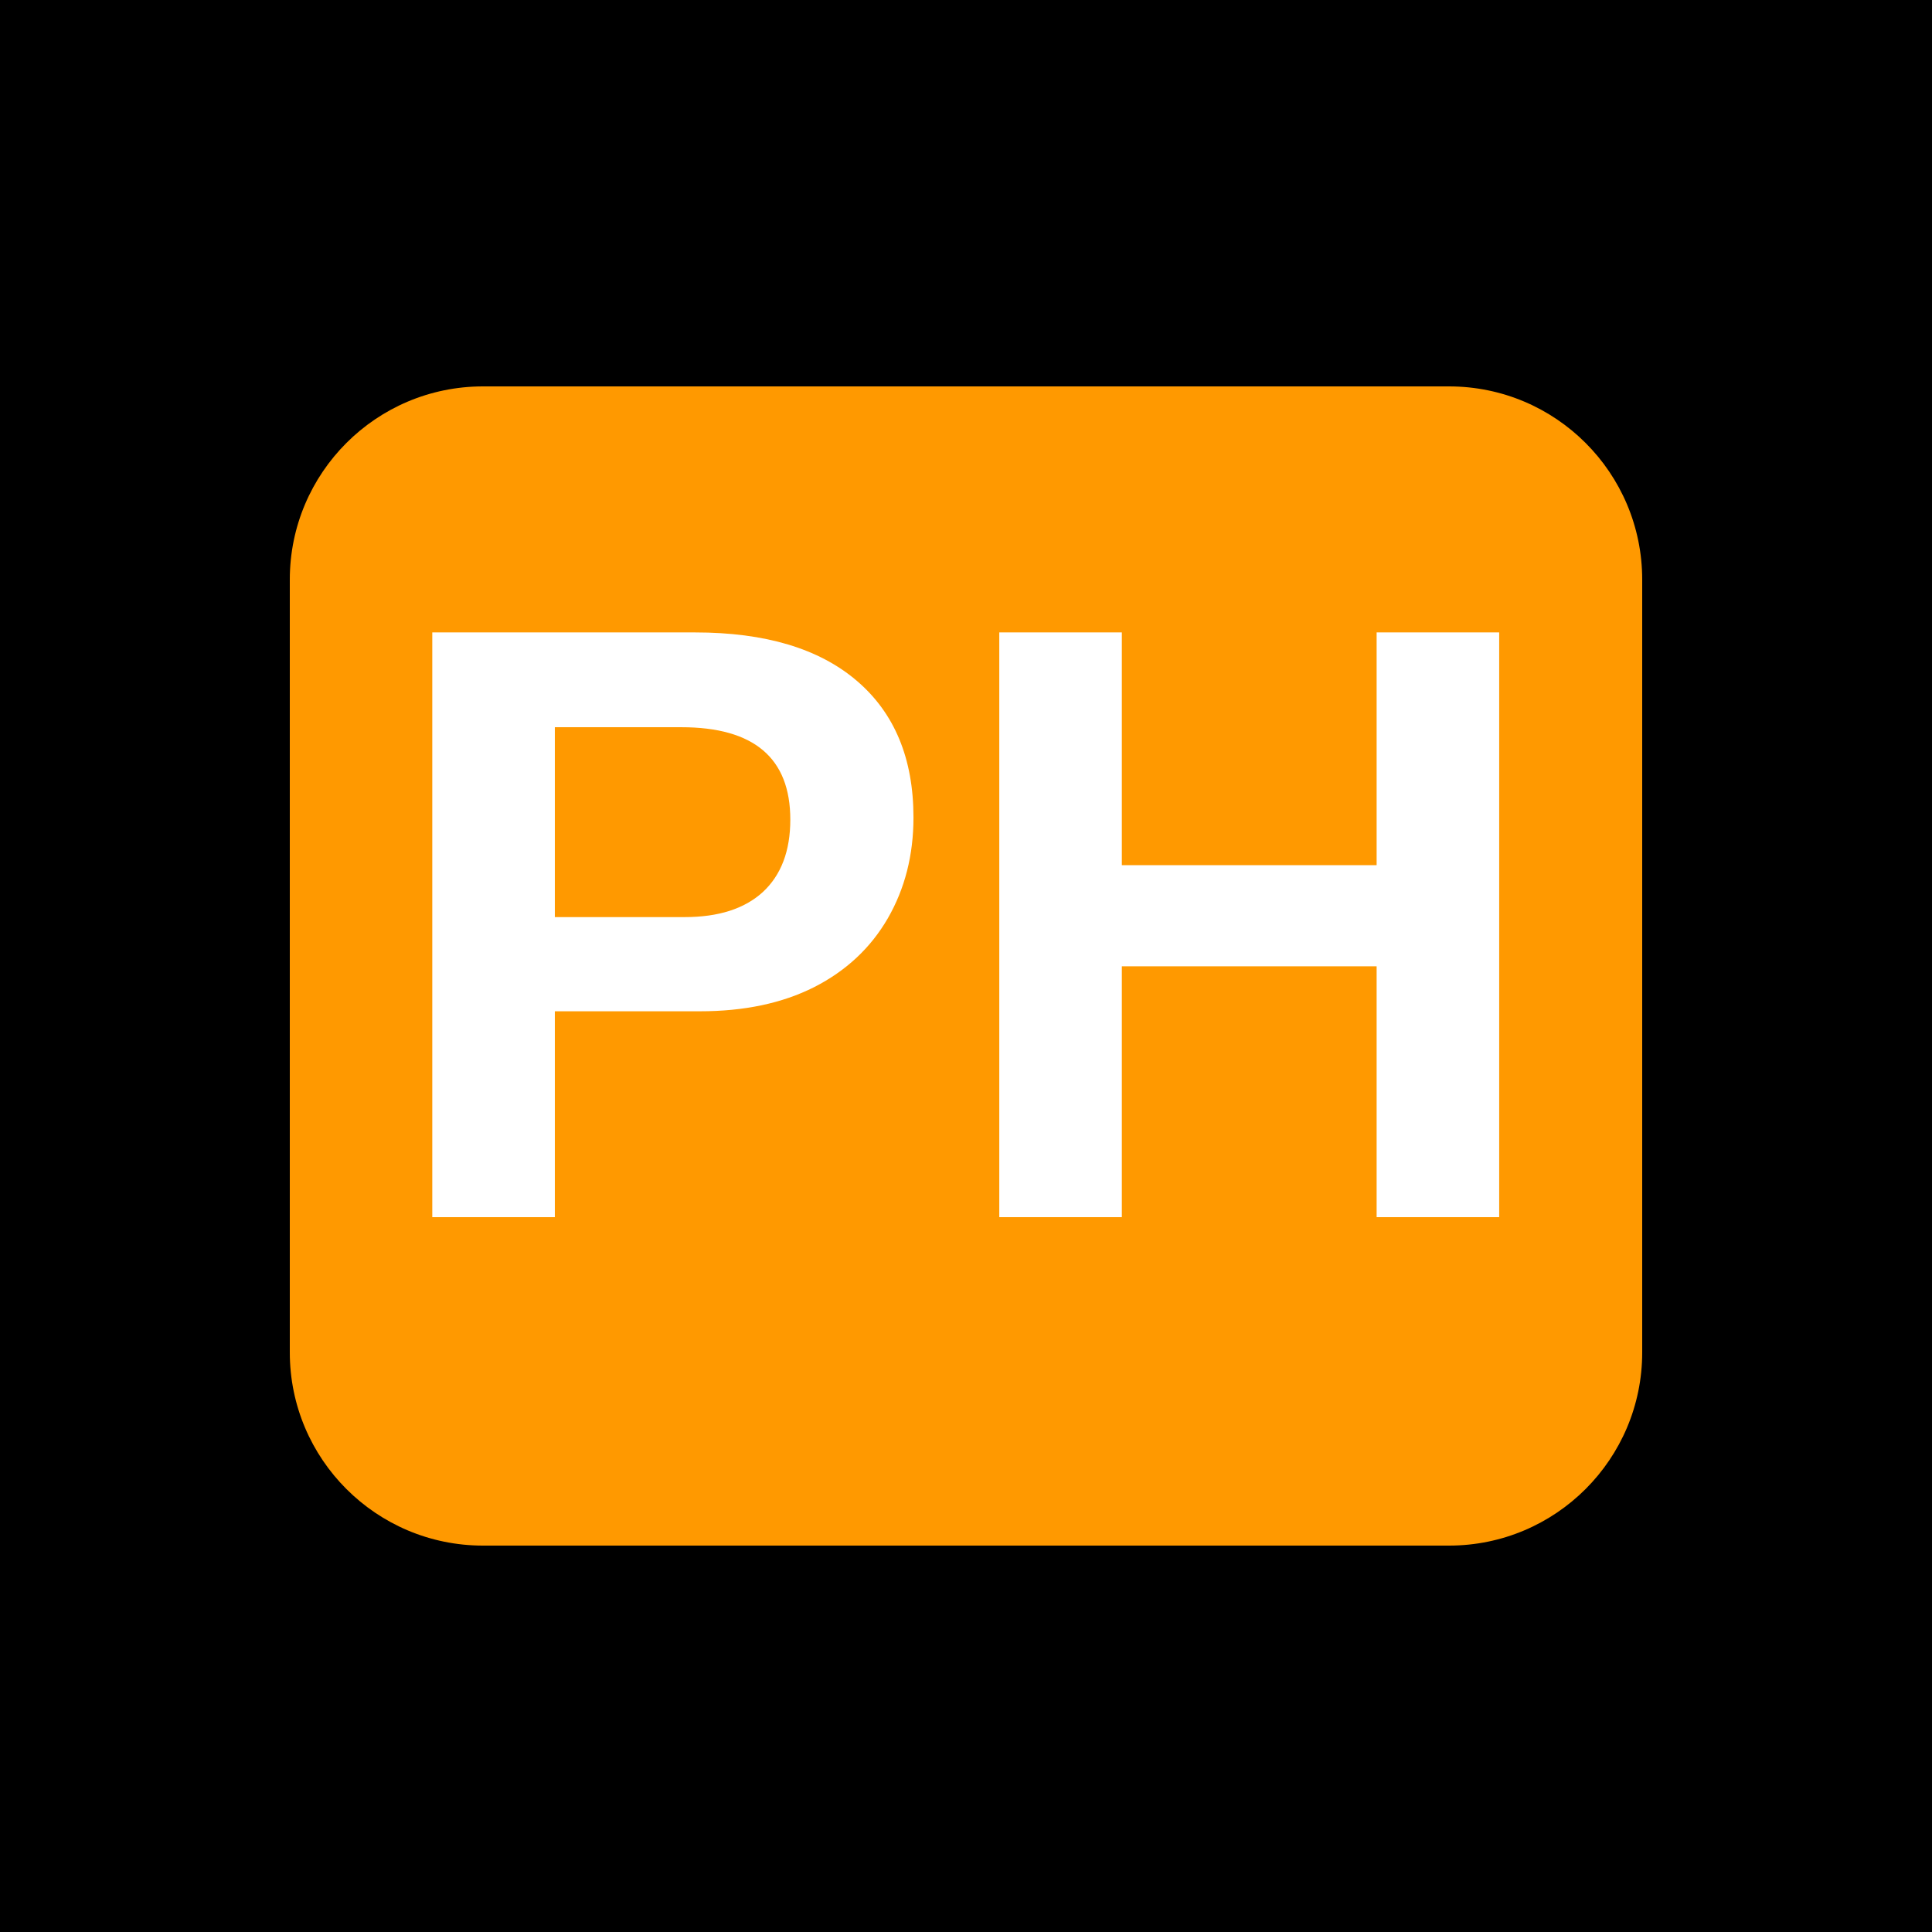
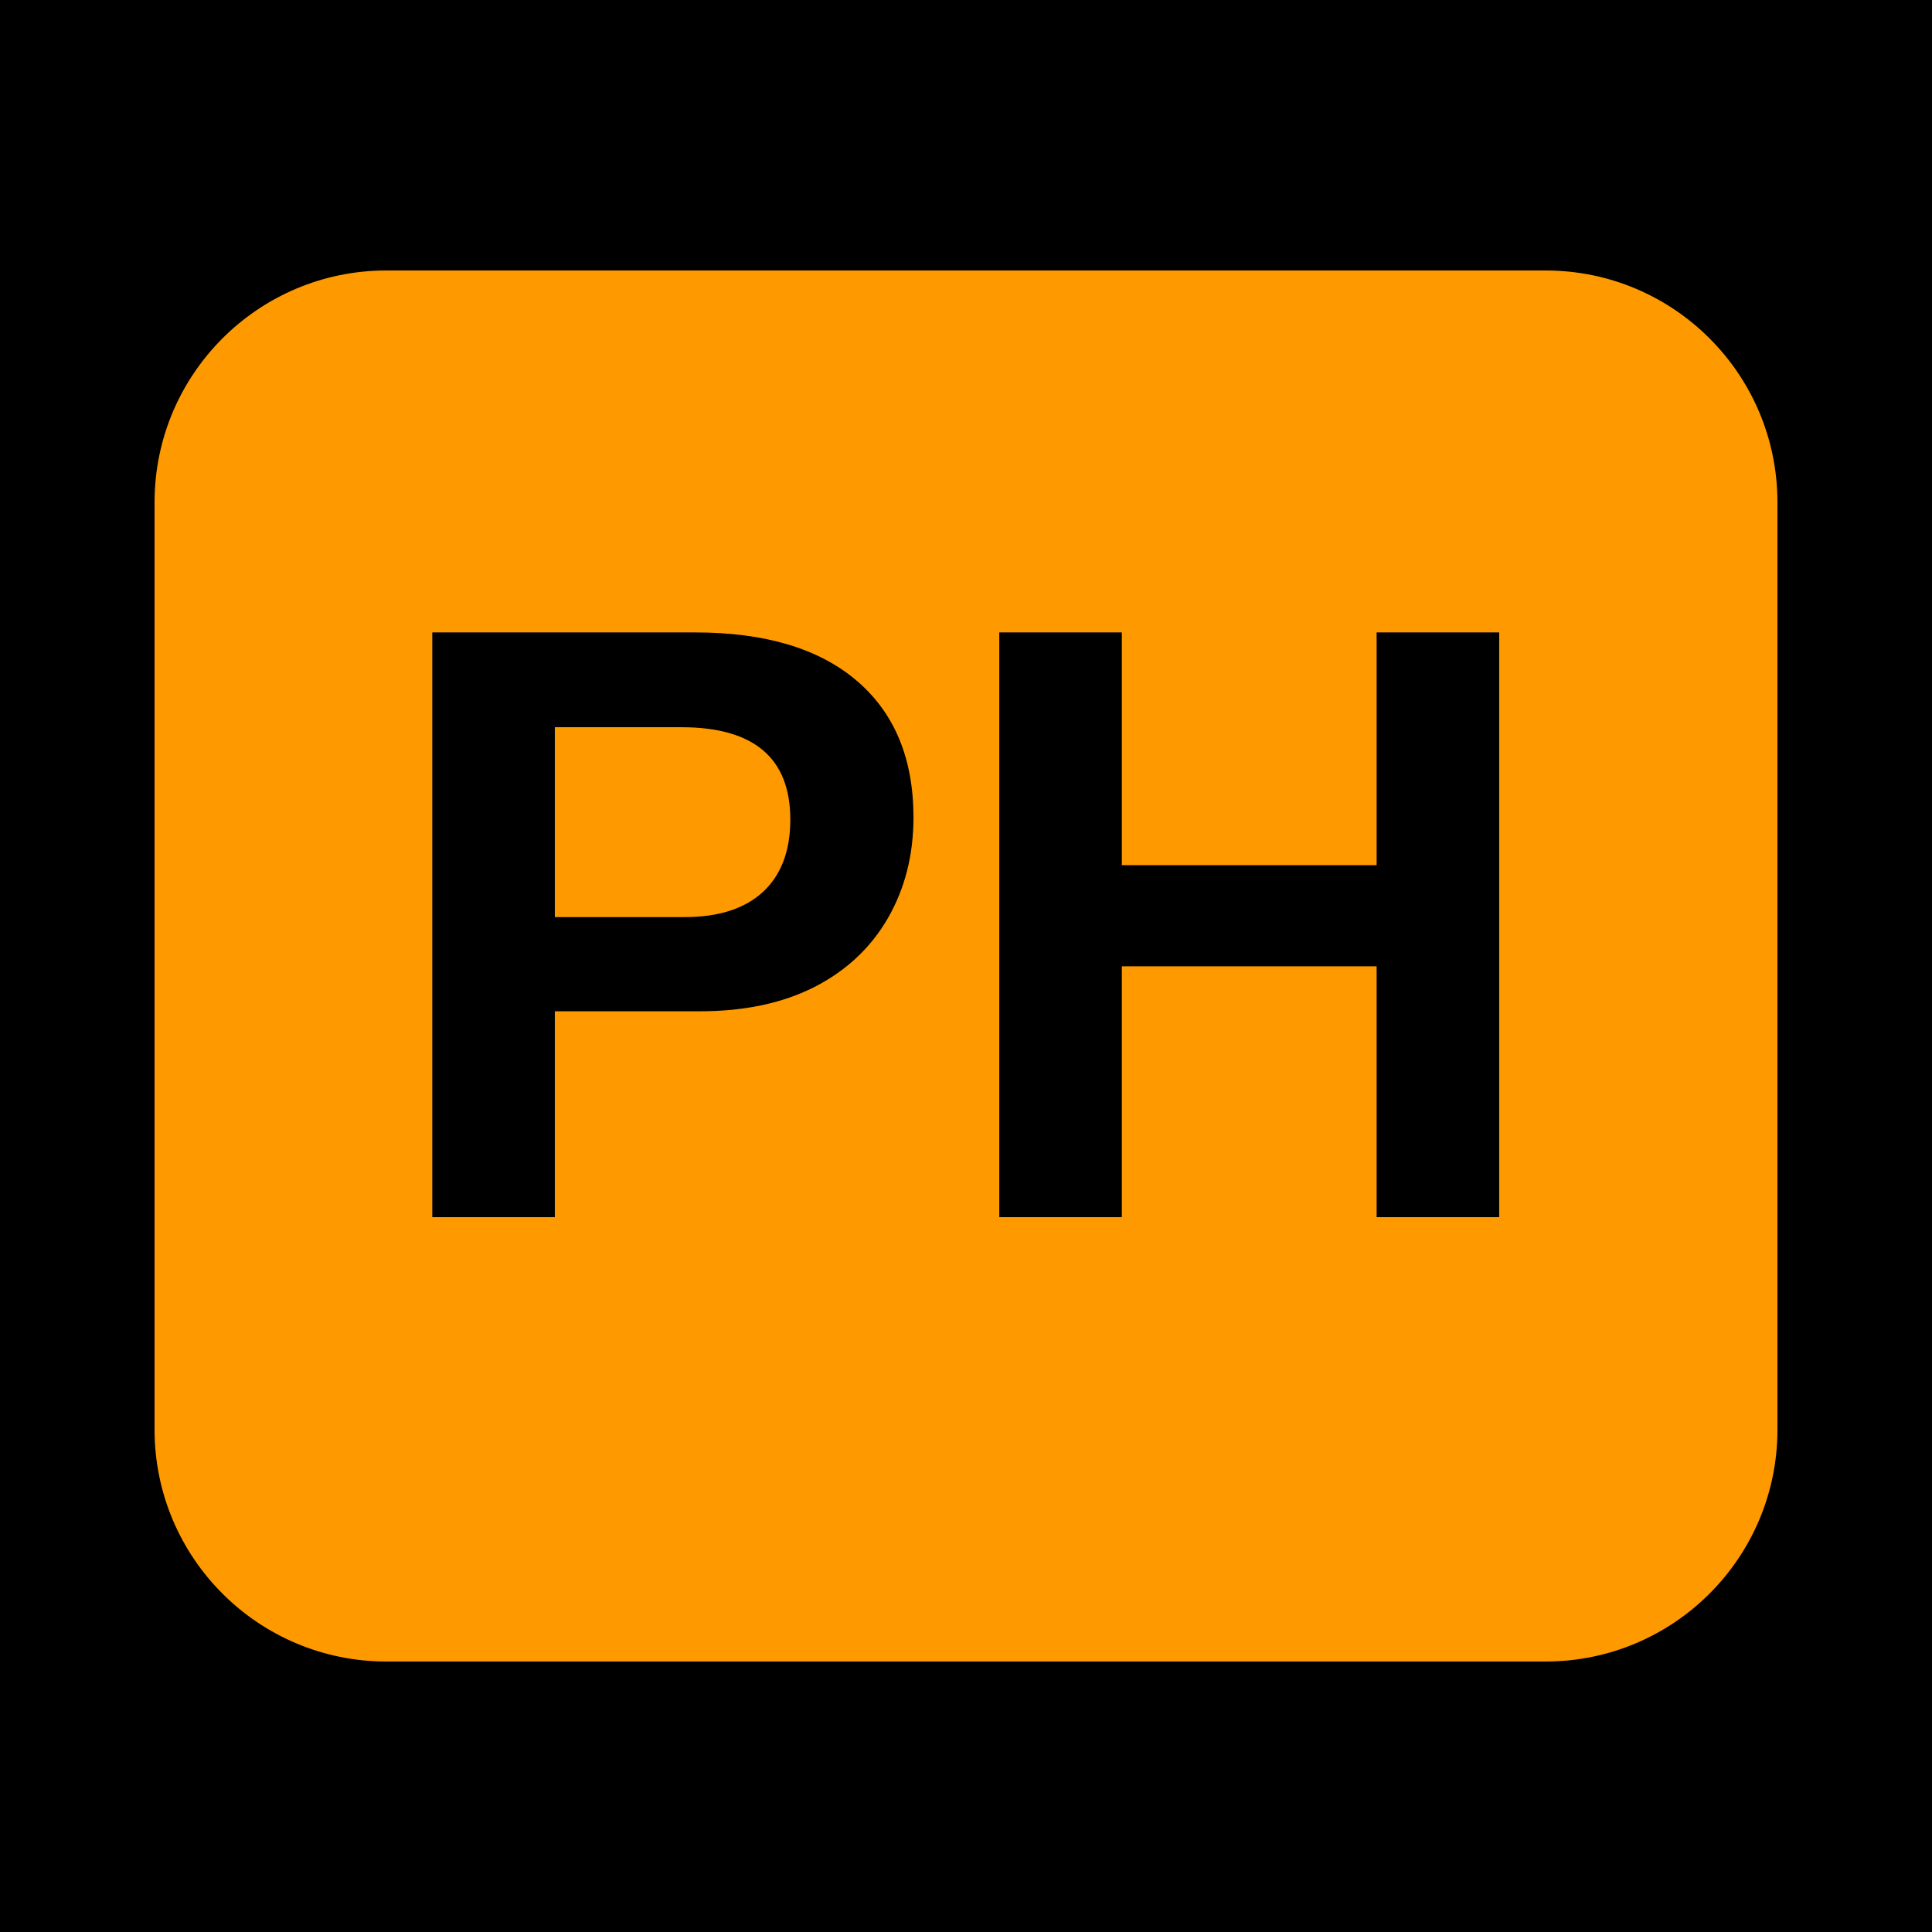
<svg xmlns="http://www.w3.org/2000/svg" viewBox="0 0 100 100">
  <rect width="100" height="100" fill="#000" />
-   <rect x="15" y="20" width="70" height="60" rx="10" fill="#ff9900" />
-   <text x="50" y="63" text-anchor="middle" font-family="Arial,sans-serif" font-weight="900" font-size="44" fill="#fff">PH</text>
+   <rect x="8" y="14" width="84" height="72" rx="12" fill="#ff9900" />
+   <text x="50" y="63" text-anchor="middle" font-family="Arial,sans-serif" font-weight="900" font-size="44" fill="#000">PH</text>
</svg>
